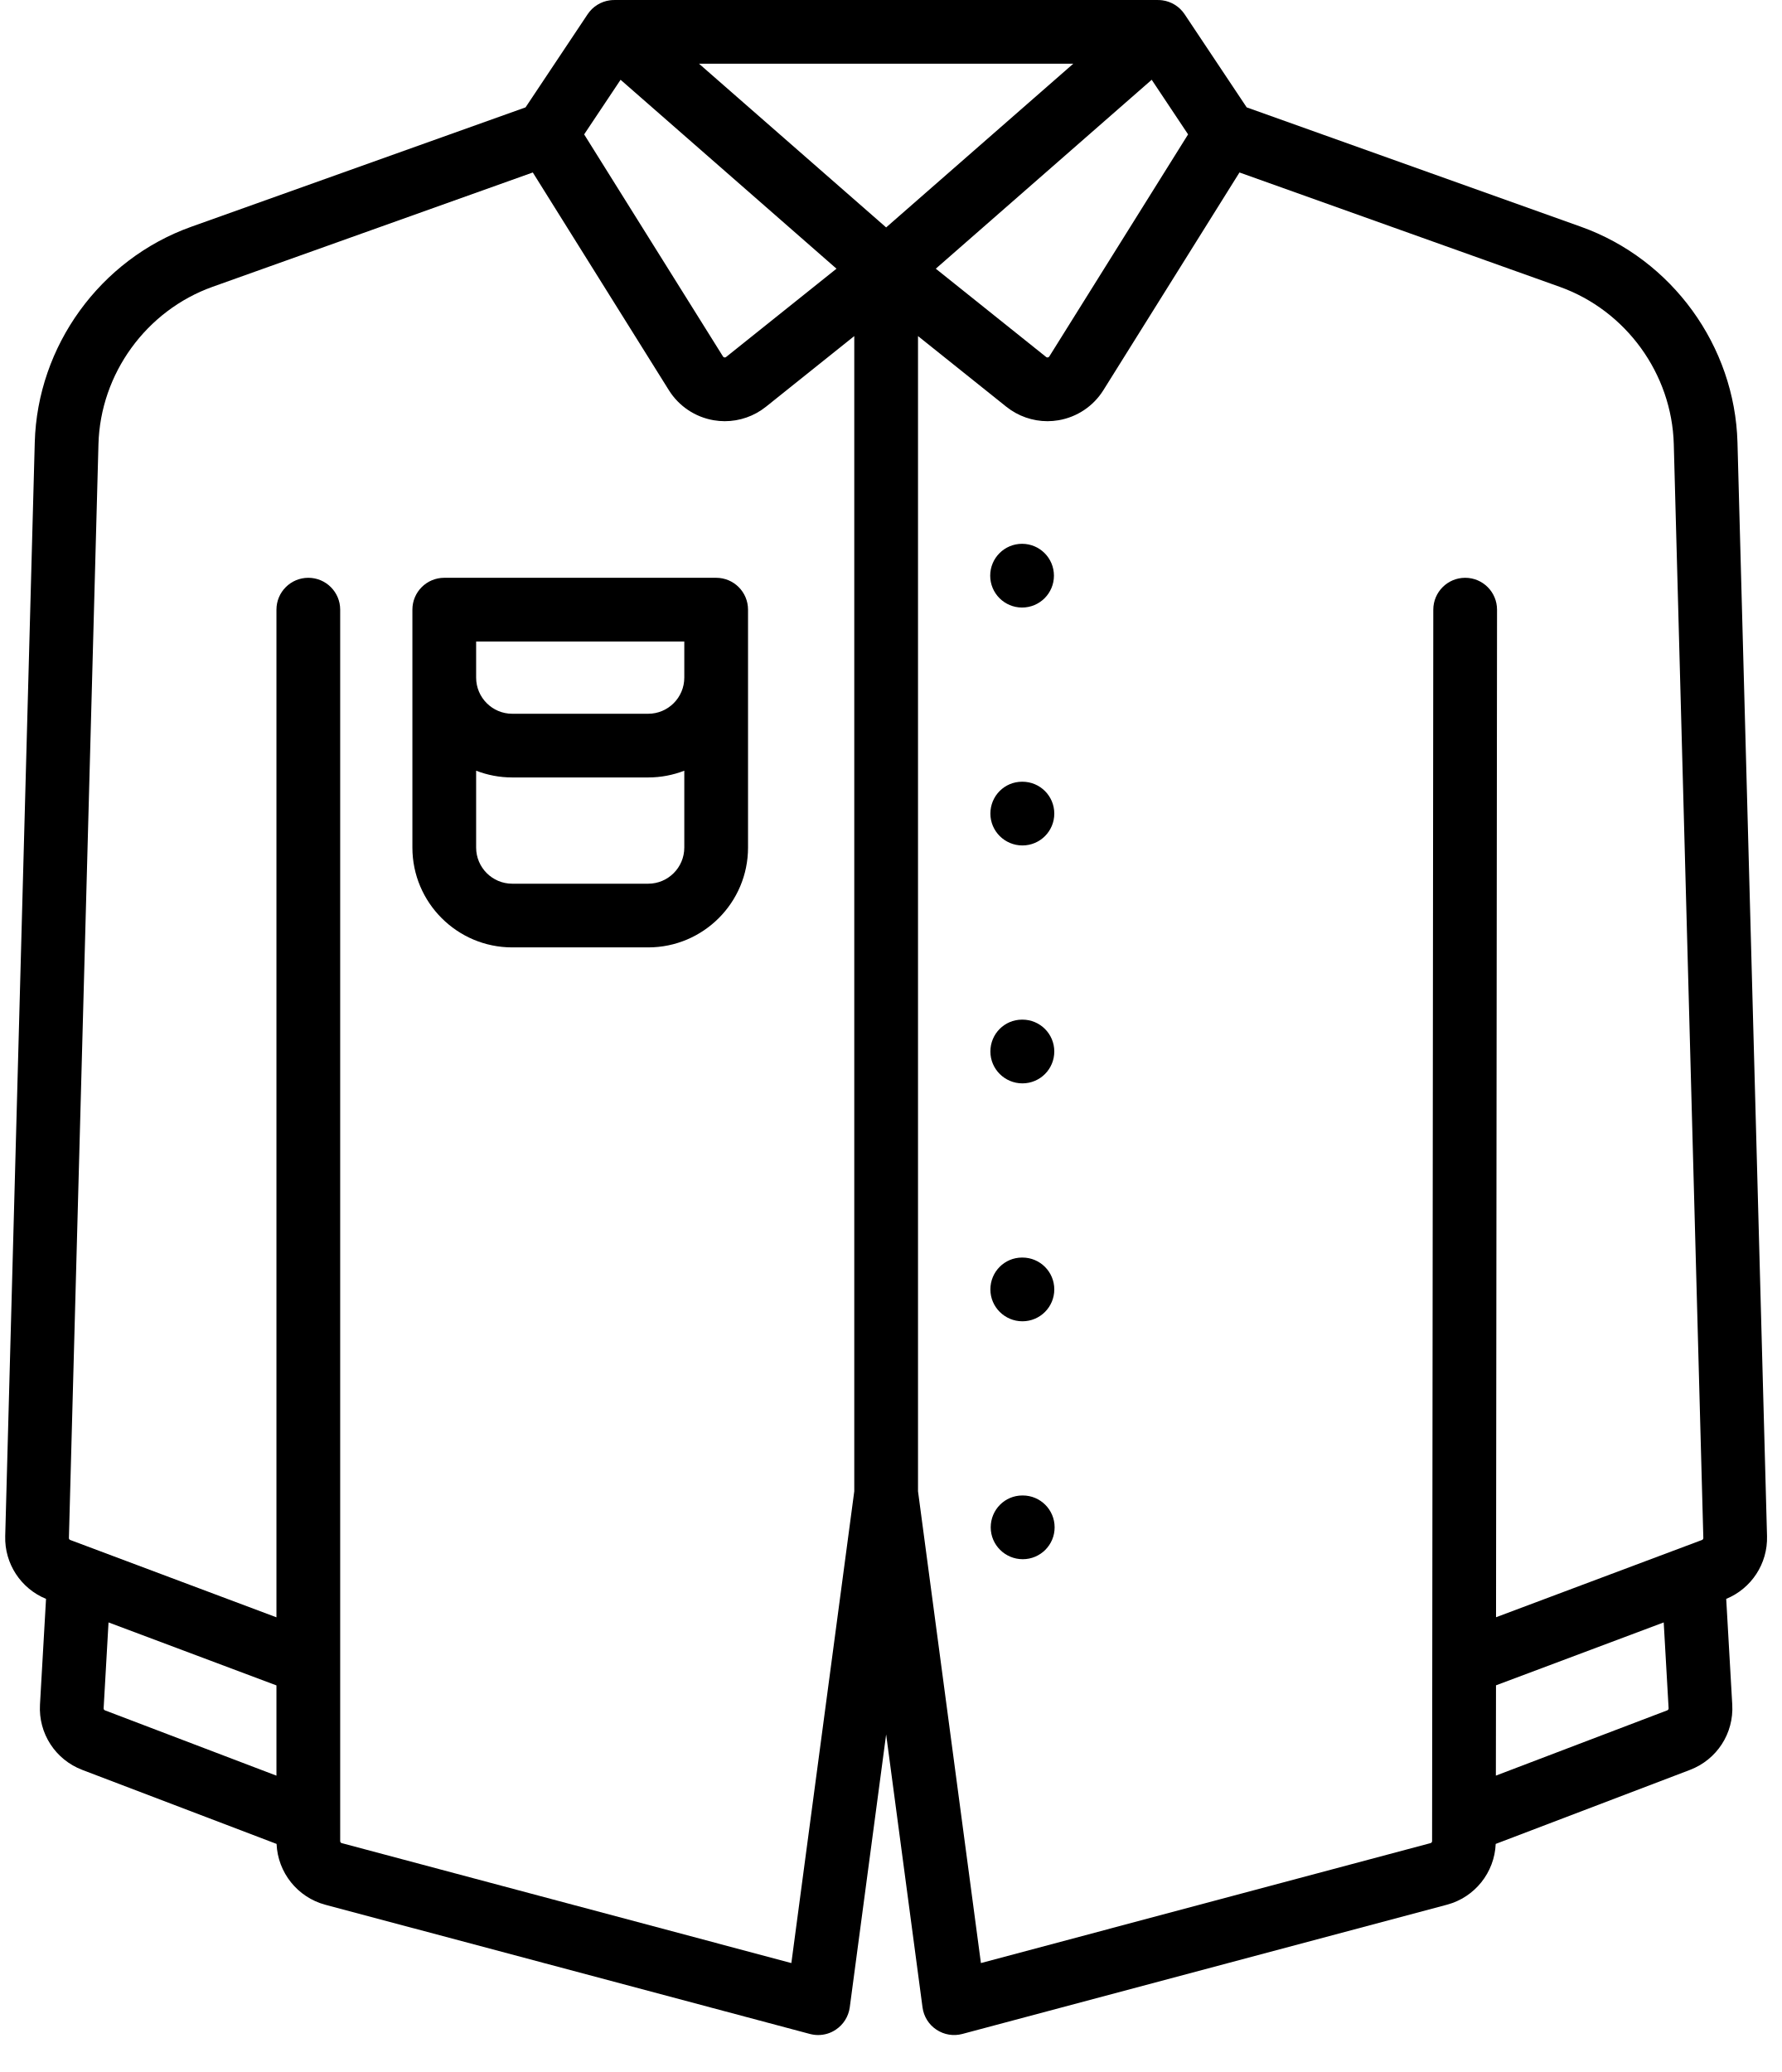
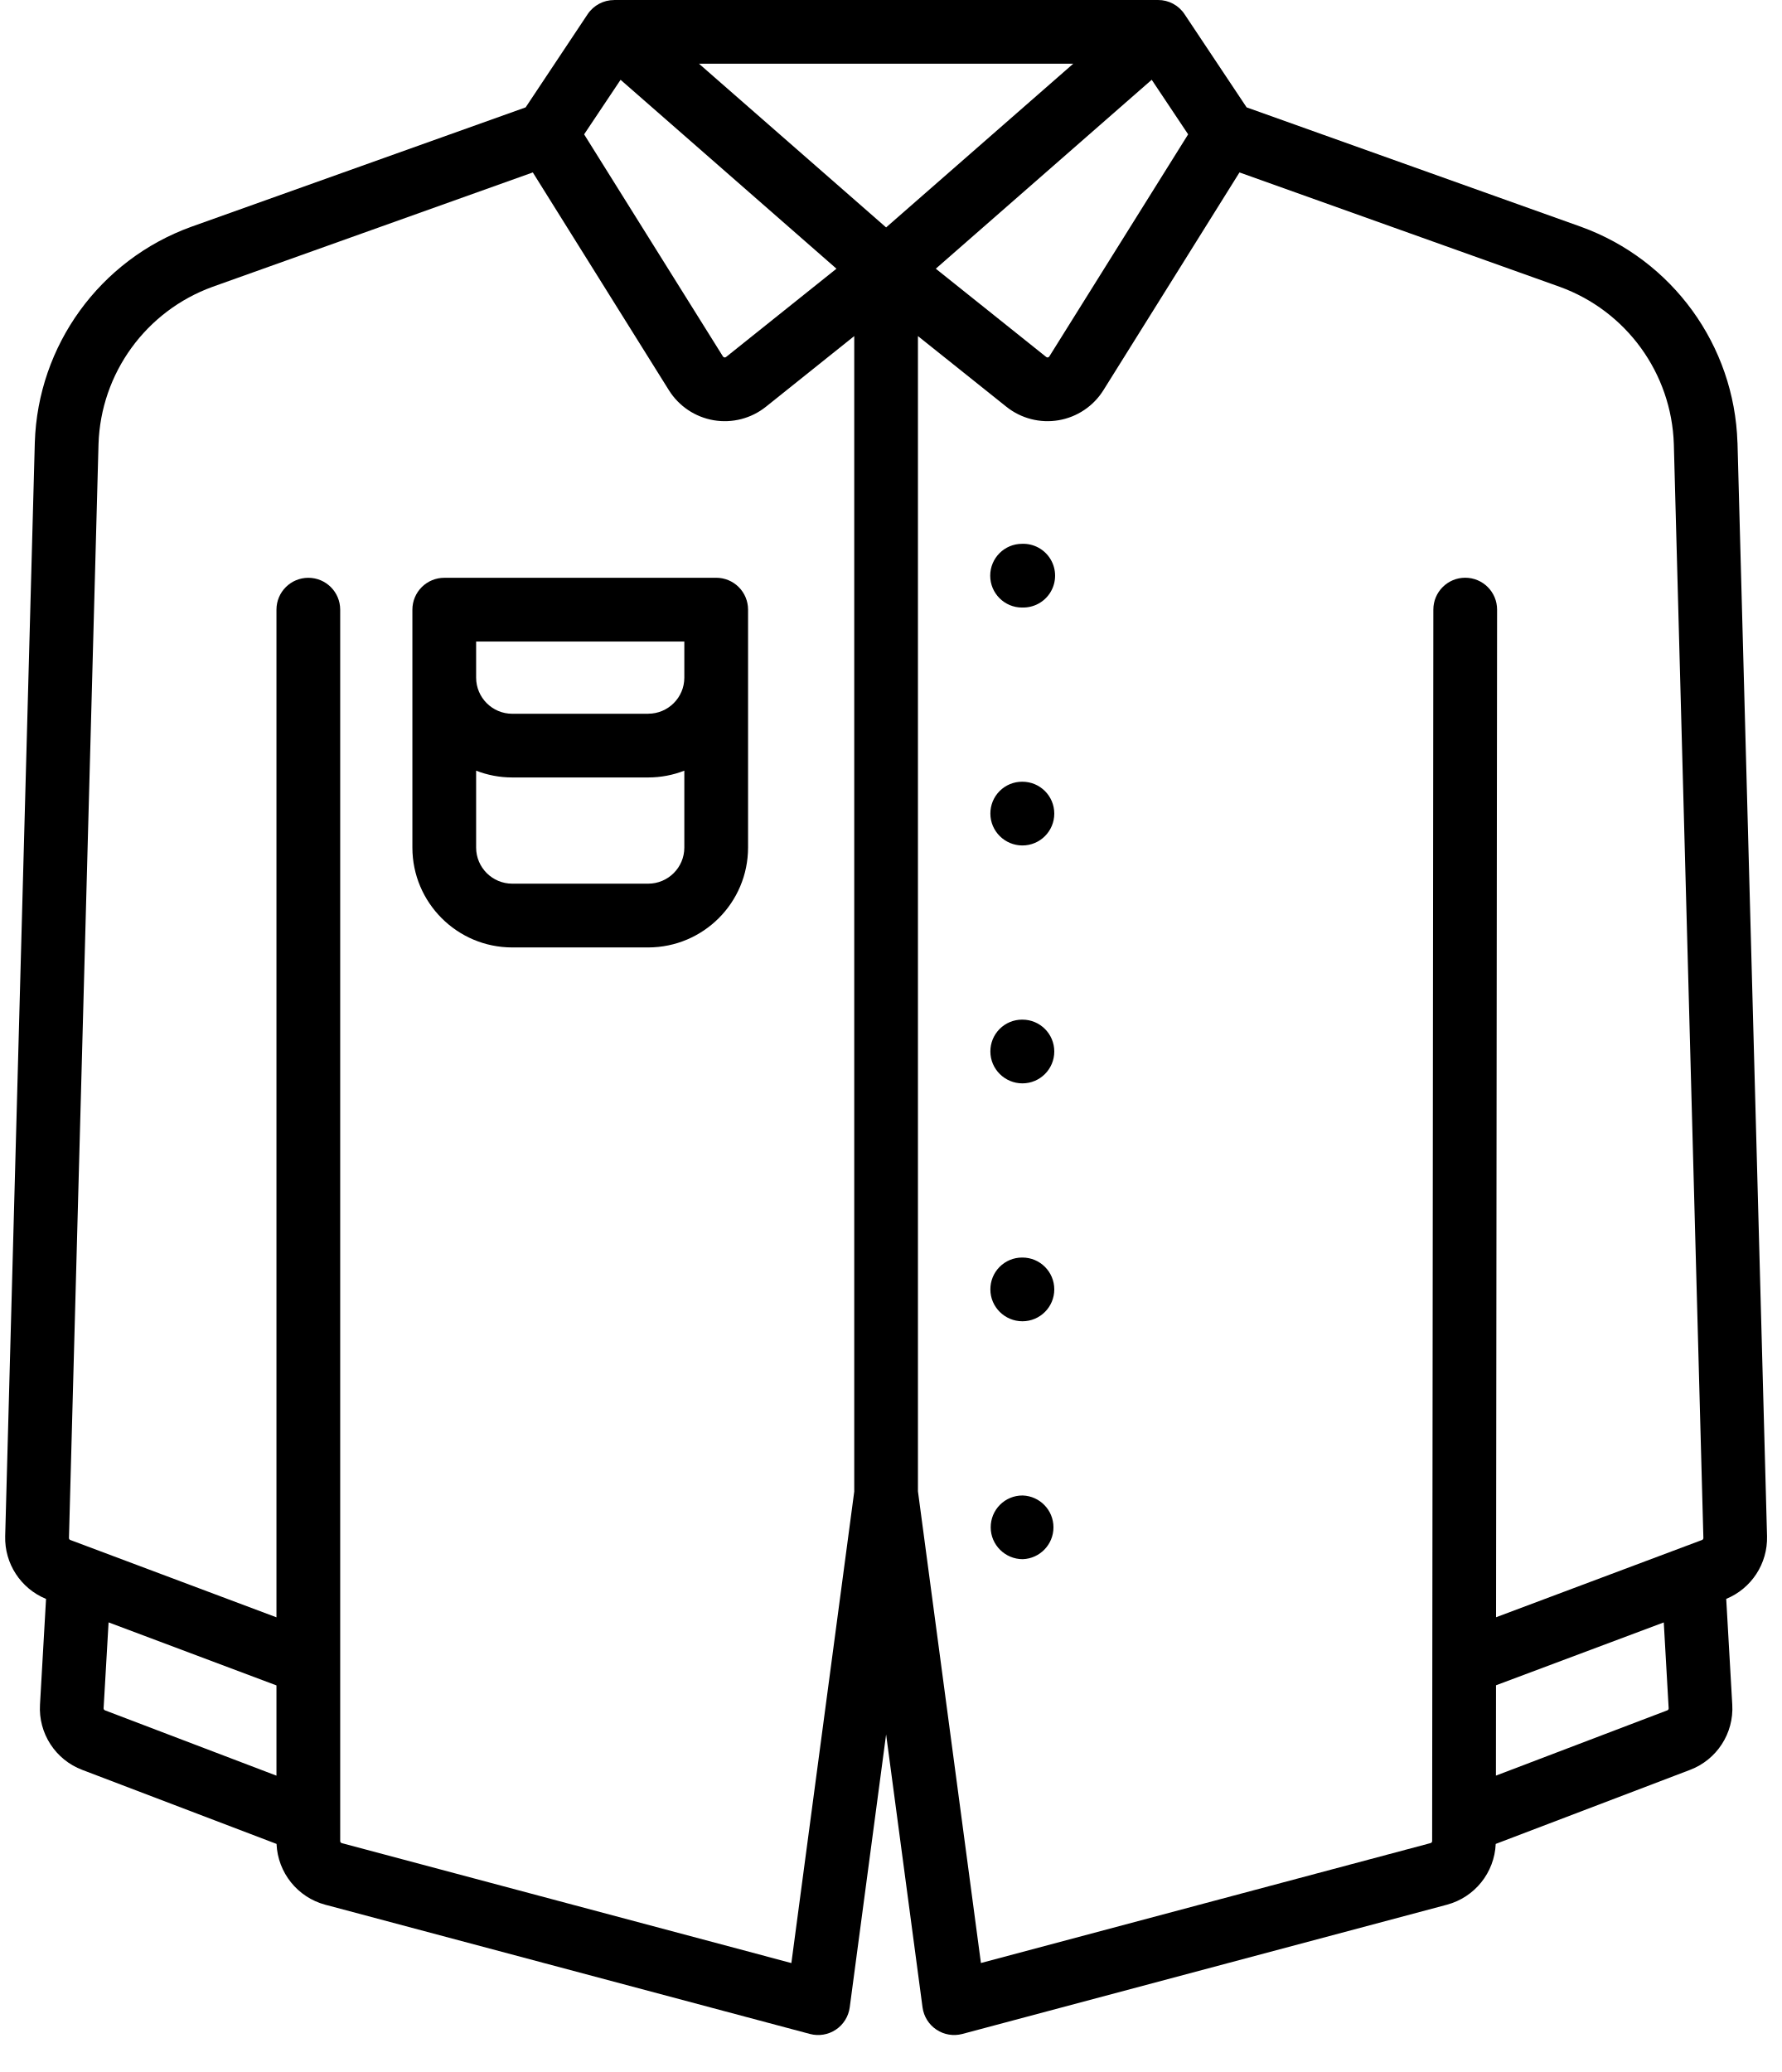
<svg xmlns="http://www.w3.org/2000/svg" width="43" height="50">
  <defs>
-     <clipPath id="clip_0">
-       <rect x="-708" y="-779" width="1440" height="4080" clip-rule="evenodd" />
+     <clipPath id="a">
+       <path clip-rule="evenodd" d="M-708-779H732v4080H-708z" />
    </clipPath>
  </defs>
-   <g clip-path="url(#clip_0)">
-     <path fill="rgb(0,0,0)" stroke="none" transform="translate(23.8982 24.6051)" d="M0.773 0L0.765 0C0.34 0 0 0.344 0 0.769C0 1.194 0.348 1.538 0.773 1.538C1.198 1.538 1.542 1.194 1.542 0.769C1.542 0.344 1.198 0 0.773 0Z" />
+   <g clip-path="url(#a)">
+     <path d="M24.671 24.605h-.008a.765.765 0 0 0-.765.769c0 .425.349.769.773.769a.769.769 0 1 0 0-1.538z" />
  </g>
  <defs>
-     <clipPath id="clip_1">
-       <rect x="-708" y="-779" width="1440" height="4080" clip-rule="evenodd" />
+     <clipPath id="b">
+       <path clip-rule="evenodd" d="M-708-779H732v4080H-708z" />
    </clipPath>
  </defs>
-   <g clip-path="url(#clip_1)">
-     <path fill="rgb(0,0,0)" stroke="none" transform="translate(23.9063 36.0876)" d="M0.773 0L0.765 0C0.34 0 0 0.344 0 0.769C0 1.194 0.348 1.538 0.773 1.538C1.198 1.538 1.542 1.194 1.542 0.769C1.542 0.344 1.198 0 0.773 0Z" />
+   <g clip-path="url(#b)">
+     <path d="M24.68 36.088h-.009a.765.765 0 0 0-.765.769c0 .424.349.768.773.768a.769.769 0 0 0 0-1.537z" />
  </g>
  <defs>
-     <clipPath id="clip_2">
-       <rect x="-708" y="-779" width="1440" height="4080" clip-rule="evenodd" />
+     <clipPath id="c">
+       <path clip-rule="evenodd" d="M-708-779H732v4080H-708z" />
    </clipPath>
  </defs>
-   <g clip-path="url(#clip_2)">
-     <path fill="rgb(0,0,0)" stroke="none" transform="translate(23.8982 18.8639)" d="M0.773 0L0.765 0C0.34 0 0 0.344 0 0.769C0 1.194 0.348 1.538 0.773 1.538C1.198 1.538 1.542 1.194 1.542 0.769C1.542 0.344 1.198 0 0.773 0Z" />
+   <g clip-path="url(#c)">
+     <path d="M24.671 18.864h-.008a.765.765 0 0 0-.765.769c0 .425.349.769.773.769a.769.769 0 1 0 0-1.538z" />
  </g>
  <defs>
-     <clipPath id="clip_3">
-       <rect x="-708" y="-779" width="1440" height="4080" clip-rule="evenodd" />
+     <clipPath id="d">
+       <path clip-rule="evenodd" d="M-708-779H732v4080H-708z" />
    </clipPath>
  </defs>
-   <g clip-path="url(#clip_3)">
-     <path fill="rgb(0,0,0)" stroke="none" transform="translate(23.8982 30.3464)" d="M0.773 0L0.765 0C0.34 0 0 0.344 0 0.769C0 1.194 0.348 1.538 0.773 1.538C1.198 1.538 1.542 1.194 1.542 0.769C1.542 0.344 1.198 0 0.773 0Z" />
+   <g clip-path="url(#d)">
+     <path d="M24.671 30.346h-.008a.765.765 0 0 0-.765.77c0 .424.349.768.773.768a.769.769 0 0 0 0-1.538z" />
  </g>
  <defs>
-     <clipPath id="clip_4">
-       <rect x="-708" y="-779" width="1440" height="4080" clip-rule="evenodd" />
+     <clipPath id="e">
+       <path clip-rule="evenodd" d="M-708-779H732v4080H-708z" />
    </clipPath>
  </defs>
-   <g clip-path="url(#clip_4)">
-     <path fill="rgb(0,0,0)" stroke="none" transform="translate(0.124725 0)" d="M41.801 10.678L42.514 37.071C42.532 37.732 42.138 38.333 41.529 38.583L41.675 41.134C41.715 41.829 41.304 42.462 40.654 42.71L35.967 44.496C35.938 45.186 35.463 45.784 34.791 45.963L23.096 49.082C22.883 49.139 22.655 49.101 22.471 48.978C22.287 48.856 22.165 48.66 22.136 48.441L21.258 41.854L20.38 48.441C20.35 48.66 20.228 48.855 20.044 48.978C19.917 49.064 19.768 49.108 19.617 49.108C19.551 49.108 19.485 49.099 19.419 49.082L7.725 45.964C7.053 45.784 6.578 45.186 6.549 44.496L1.861 42.71C1.211 42.462 0.8 41.829 0.84 41.134L0.986 38.583C0.377 38.333 -0.017 37.732 0.001 37.071L0.714 10.678C0.777 8.348 2.293 6.257 4.488 5.473L12.557 2.591L14.056 0.342C14.179 0.158 14.375 0.036 14.595 0.007C14.629 0.002 14.662 0.001 14.696 0.001L14.696 0L27.819 0L27.819 0.001C27.853 0.001 27.886 0.002 27.92 0.007C28.14 0.036 28.336 0.158 28.459 0.342L29.958 2.591L38.027 5.473C40.221 6.257 41.738 8.348 41.801 10.678ZM16.743 1.538L21.258 5.488L25.773 1.538L16.743 1.538ZM14.85 1.925L20.06 6.484L17.396 8.615L17.396 8.615C17.391 8.619 17.378 8.629 17.355 8.625C17.333 8.621 17.324 8.607 17.321 8.602L13.971 3.243L14.85 1.925ZM25.195 8.602L28.544 3.243L27.666 1.925L22.456 6.484L25.119 8.615L25.119 8.615C25.124 8.619 25.137 8.629 25.16 8.625C25.182 8.621 25.191 8.607 25.195 8.602ZM20.489 35.986L18.971 47.371L8.122 44.477C8.099 44.472 8.084 44.451 8.084 44.428L8.084 14.712C8.084 14.287 7.739 13.943 7.315 13.943C6.89 13.943 6.546 14.287 6.546 14.712L6.546 39.028L1.571 37.162C1.55 37.154 1.537 37.135 1.538 37.113L2.251 10.719C2.297 9.019 3.404 7.493 5.005 6.921L12.732 4.162L16.016 9.417C16.256 9.801 16.65 10.065 17.097 10.141C17.186 10.156 17.275 10.164 17.363 10.164C17.722 10.164 18.073 10.043 18.357 9.816L20.489 8.11L20.489 35.986ZM35.975 39.026L40.944 37.162C40.964 37.154 40.978 37.135 40.977 37.112L40.264 10.719C40.218 9.019 39.111 7.493 37.51 6.921L29.784 4.162L26.499 9.417C26.259 9.801 25.865 10.065 25.418 10.141C25.329 10.156 25.241 10.164 25.152 10.164C24.794 10.164 24.442 10.042 24.159 9.816L22.027 8.11L22.027 35.985L23.545 47.371L34.394 44.477C34.417 44.471 34.432 44.451 34.432 44.428L34.461 14.711C34.462 14.287 34.806 13.943 35.23 13.943L35.231 13.943C35.656 13.943 35.999 14.288 35.999 14.713L35.975 39.026ZM40.106 41.273L35.971 42.848L35.974 40.669L40.021 39.151L40.139 41.222C40.141 41.244 40.127 41.265 40.106 41.273ZM2.408 41.273L6.546 42.849L6.546 40.671L2.494 39.151L2.376 41.222C2.374 41.245 2.387 41.265 2.408 41.273Z" fill-rule="evenodd" />
+   <g clip-path="url(#e)">
+     <path d="M41.926 10.678l.713 26.393a1.59 1.59 0 0 1-.985 1.512l.146 2.551a1.584 1.584 0 0 1-1.021 1.576l-4.687 1.786a1.59 1.59 0 0 1-1.177 1.467l-11.694 3.119a.77.77 0 0 1-.96-.641l-.879-6.587-.878 6.587a.769.769 0 0 1-.96.641L7.85 45.964a1.59 1.59 0 0 1-1.177-1.468L1.986 42.71a1.583 1.583 0 0 1-1.021-1.576l.146-2.55a1.59 1.59 0 0 1-.986-1.513L.84 10.678a5.727 5.727 0 0 1 3.774-5.205l8.07-2.882L14.18.342a.769.769 0 0 1 .64-.341V0h13.123a.763.763 0 0 1 .64.342l1.498 2.249 8.07 2.882a5.727 5.727 0 0 1 3.774 5.205zm-25.059-9.14l4.515 3.95 4.515-3.95h-9.03zm-1.893.387l5.21 4.559-2.663 2.13a.044.044 0 0 1-.04.011.047.047 0 0 1-.036-.023l-3.35-5.36.88-1.317zM25.32 8.602l3.35-5.36-.879-1.317-5.21 4.559 2.664 2.13a.044.044 0 0 0 .04.011.048.048 0 0 0 .035-.023zm-4.706 27.384l-1.518 11.385-10.848-2.894a.051.051 0 0 1-.039-.049V14.712a.769.769 0 0 0-1.538 0v24.316l-4.974-1.866a.051.051 0 0 1-.033-.05l.713-26.393A4.179 4.179 0 0 1 5.13 6.921l7.727-2.76 3.284 5.256a1.59 1.59 0 0 0 2.34.399l2.132-1.706v27.876zm15.487 3.04l4.969-1.864a.052.052 0 0 0 .033-.05l-.713-26.393a4.179 4.179 0 0 0-2.754-3.798l-7.727-2.76-3.284 5.256a1.59 1.59 0 0 1-2.34.399L22.15 8.11v27.875l1.52 11.385 10.85-2.894a.05.05 0 0 0 .038-.049l.029-29.717a.769.769 0 0 1 1.538.001L36.1 39.027zm4.131 2.247l-4.135 1.575.002-2.18 4.048-1.517.118 2.07a.051.051 0 0 1-.033.052zm-37.698 0l4.137 1.576v-2.178L2.62 39.15l-.12 2.072a.051.051 0 0 0 .033.05z" fill-rule="evenodd" />
  </g>
  <defs>
-     <clipPath id="clip_5">
-       <rect x="-708" y="-779" width="1440" height="4080" clip-rule="evenodd" />
+     <clipPath id="f">
+       <path clip-rule="evenodd" d="M-708-779H732v4080H-708z" />
    </clipPath>
  </defs>
-   <g clip-path="url(#clip_5)">
-     <path fill="rgb(0,0,0)" stroke="none" transform="translate(9.95117 13.9429)" d="M7.33 0L0.769 0C0.344 0 0 0.344 0 0.769L0 6.51C0 7.839 1.081 8.919 2.409 8.919L5.69 8.919C7.018 8.919 8.099 7.839 8.099 6.51L8.099 0.769C8.099 0.344 7.755 0 7.33 0ZM5.69 3.281C6.17 3.281 6.561 2.89 6.561 2.409L6.561 1.538L1.538 1.538L1.538 2.409C1.538 2.89 1.929 3.281 2.409 3.281L5.69 3.281ZM6.561 6.51C6.561 6.991 6.17 7.382 5.69 7.382L2.409 7.382C1.929 7.382 1.538 6.991 1.538 6.51L1.538 4.655C1.808 4.76 2.102 4.818 2.409 4.818L5.69 4.818C5.997 4.818 6.291 4.76 6.561 4.655L6.561 6.51L6.561 6.51Z" fill-rule="evenodd" />
+   <g clip-path="url(#f)">
+     <path d="M17.281 13.943h-6.56a.769.769 0 0 0-.77.769v5.741c0 1.329 1.08 2.41 2.41 2.41h3.28a2.413 2.413 0 0 0 2.41-2.41v-5.741a.769.769 0 0 0-.77-.77zm-1.64 3.28c.48 0 .872-.39.872-.87v-.872h-5.024v.871c0 .48.39.872.871.872h3.281zm.872 3.23c0 .48-.391.871-.872.871h-3.28a.872.872 0 0 1-.872-.871v-1.856c.27.106.564.164.871.164h3.281c.307 0 .601-.058.872-.164v1.856z" fill-rule="evenodd" />
  </g>
  <defs>
-     <clipPath id="clip_6">
-       <rect x="-708" y="-779" width="1440" height="4080" clip-rule="evenodd" />
+     <clipPath id="g">
+       <path clip-rule="evenodd" d="M-708-779H732v4080H-708z" />
    </clipPath>
  </defs>
-   <g clip-path="url(#clip_6)">
-     <path fill="rgb(0,0,0)" stroke="none" transform="translate(23.8938 13.1227)" d="M0.769 1.538C1.194 1.538 1.538 1.194 1.538 0.769C1.538 0.344 1.194 0 0.769 0C0.344 0 0 0.344 0 0.769C0 1.194 0.344 1.538 0.769 1.538Z" />
+   <g clip-path="url(#g)">
+     <path d="M24.663 14.66a.769.769 0 1 0 0-1.537.769.769 0 0 0 0 1.538z" />
  </g>
</svg>
